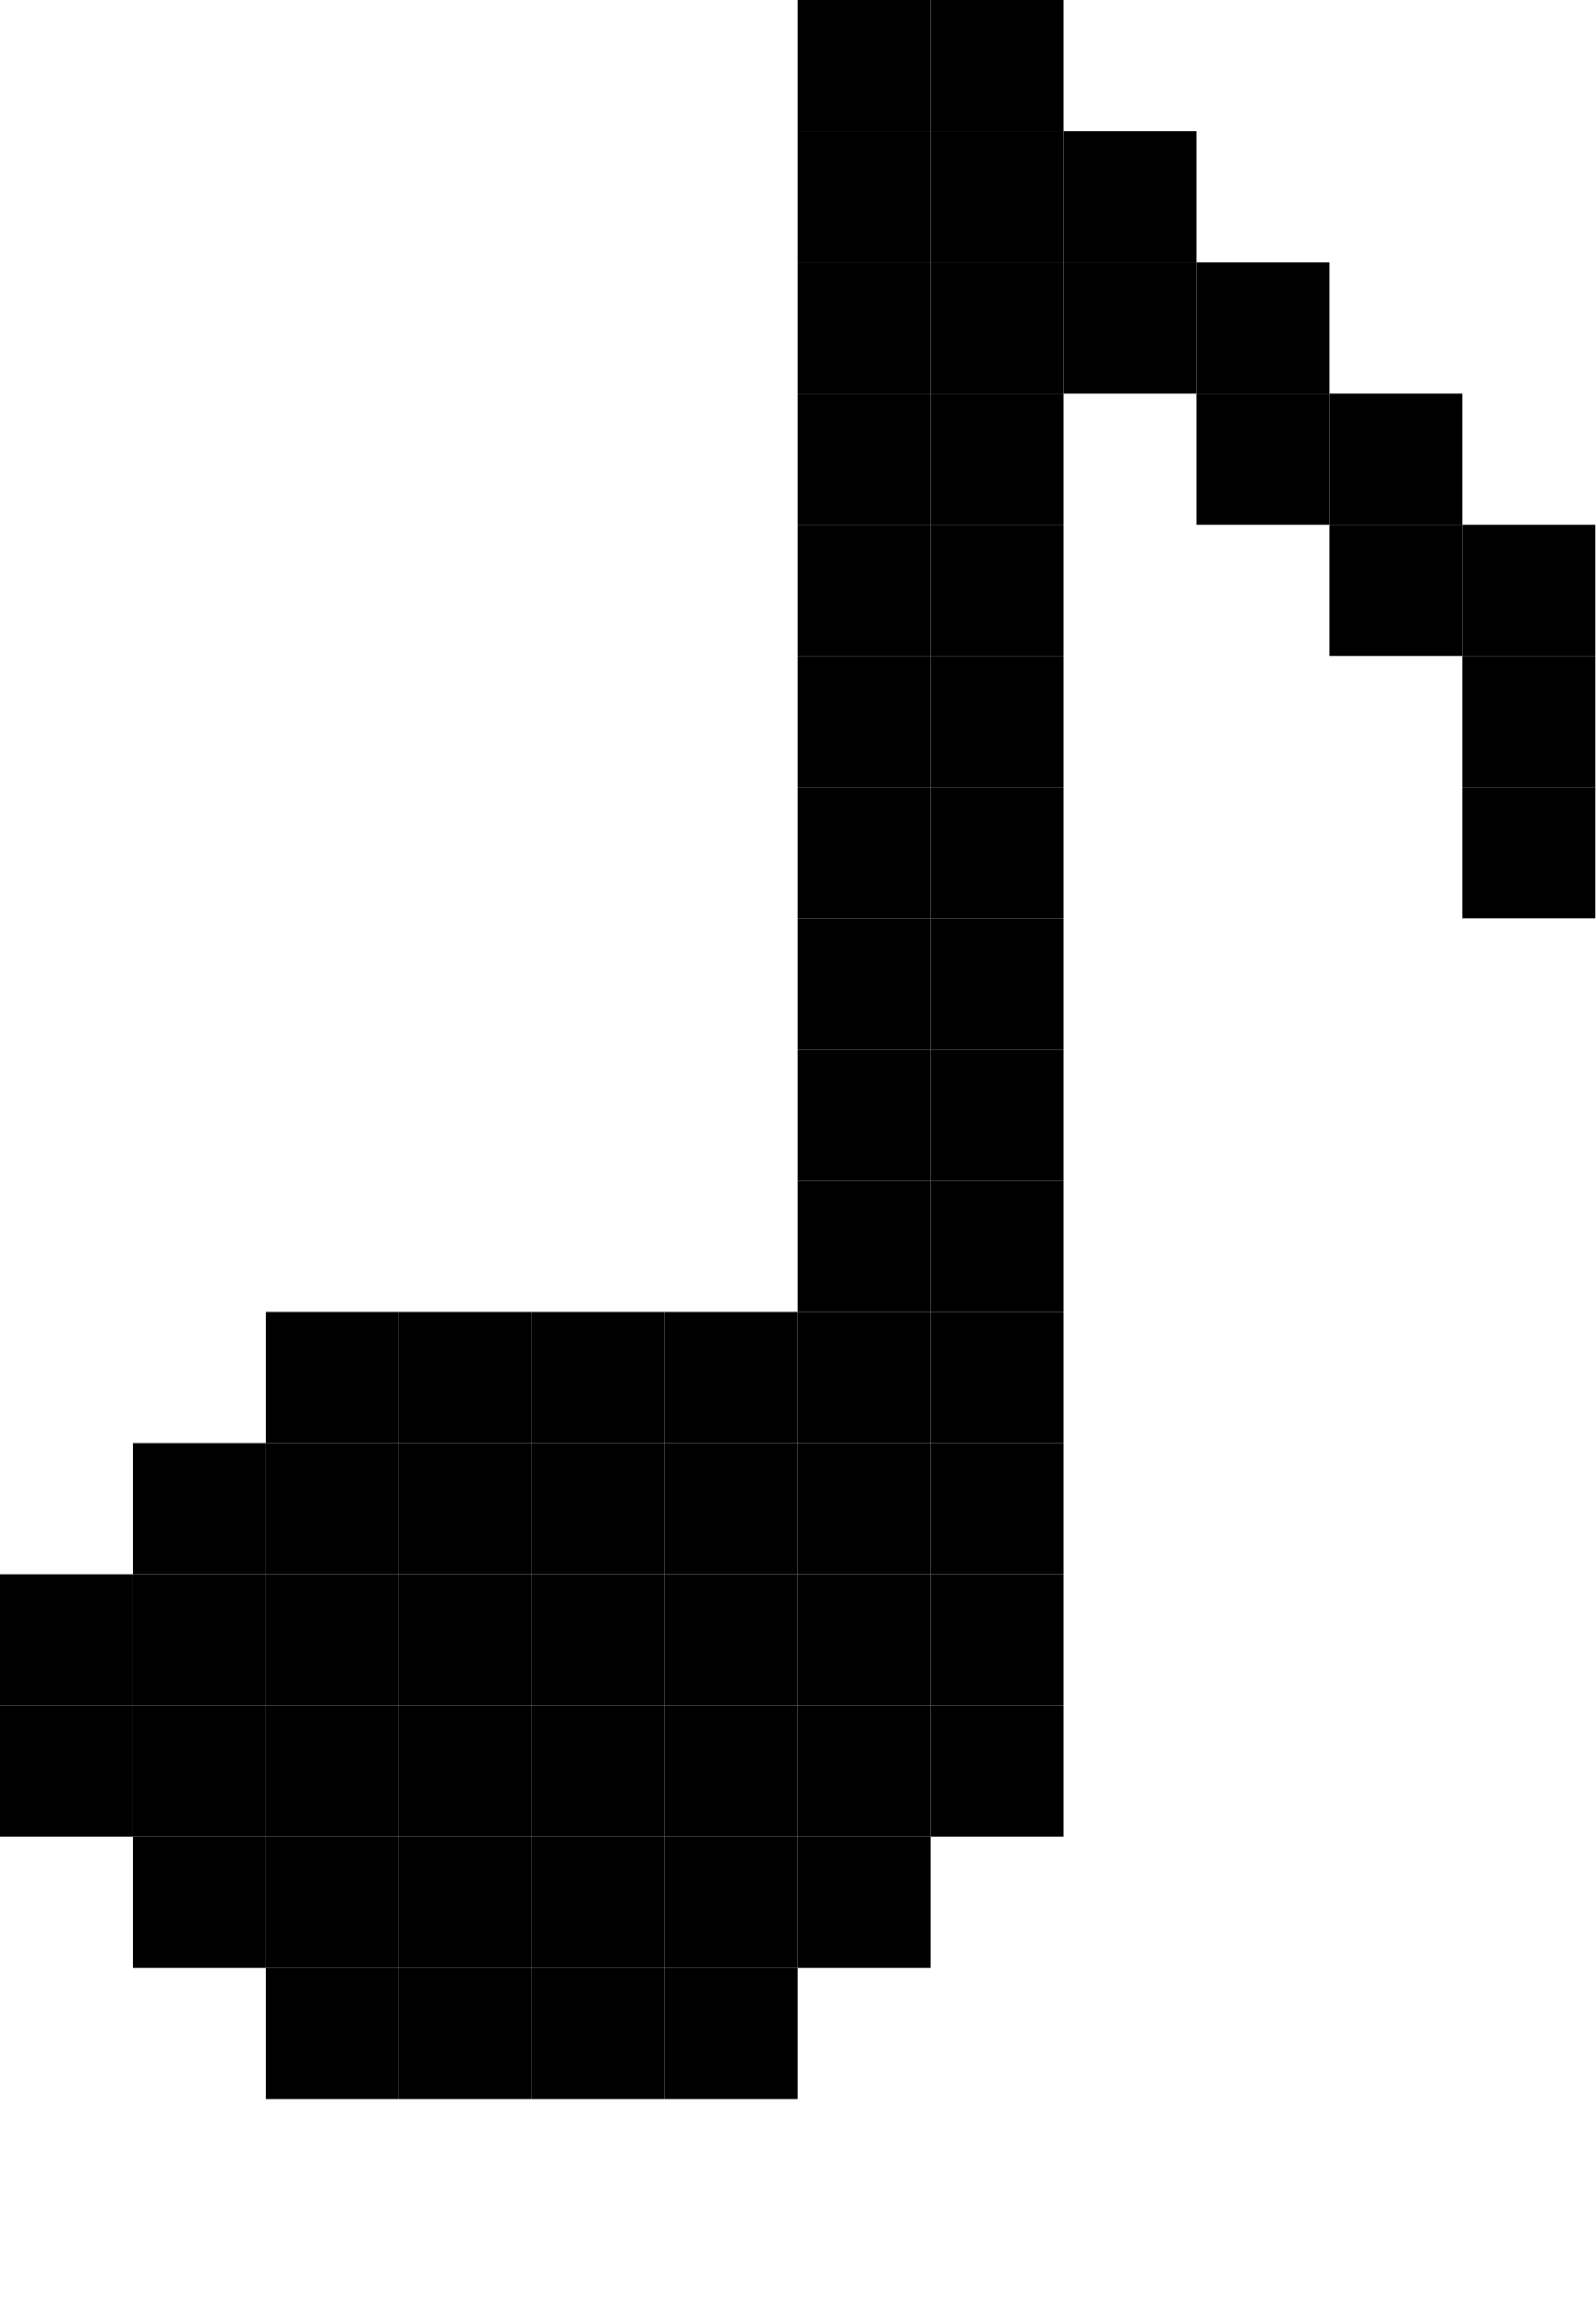
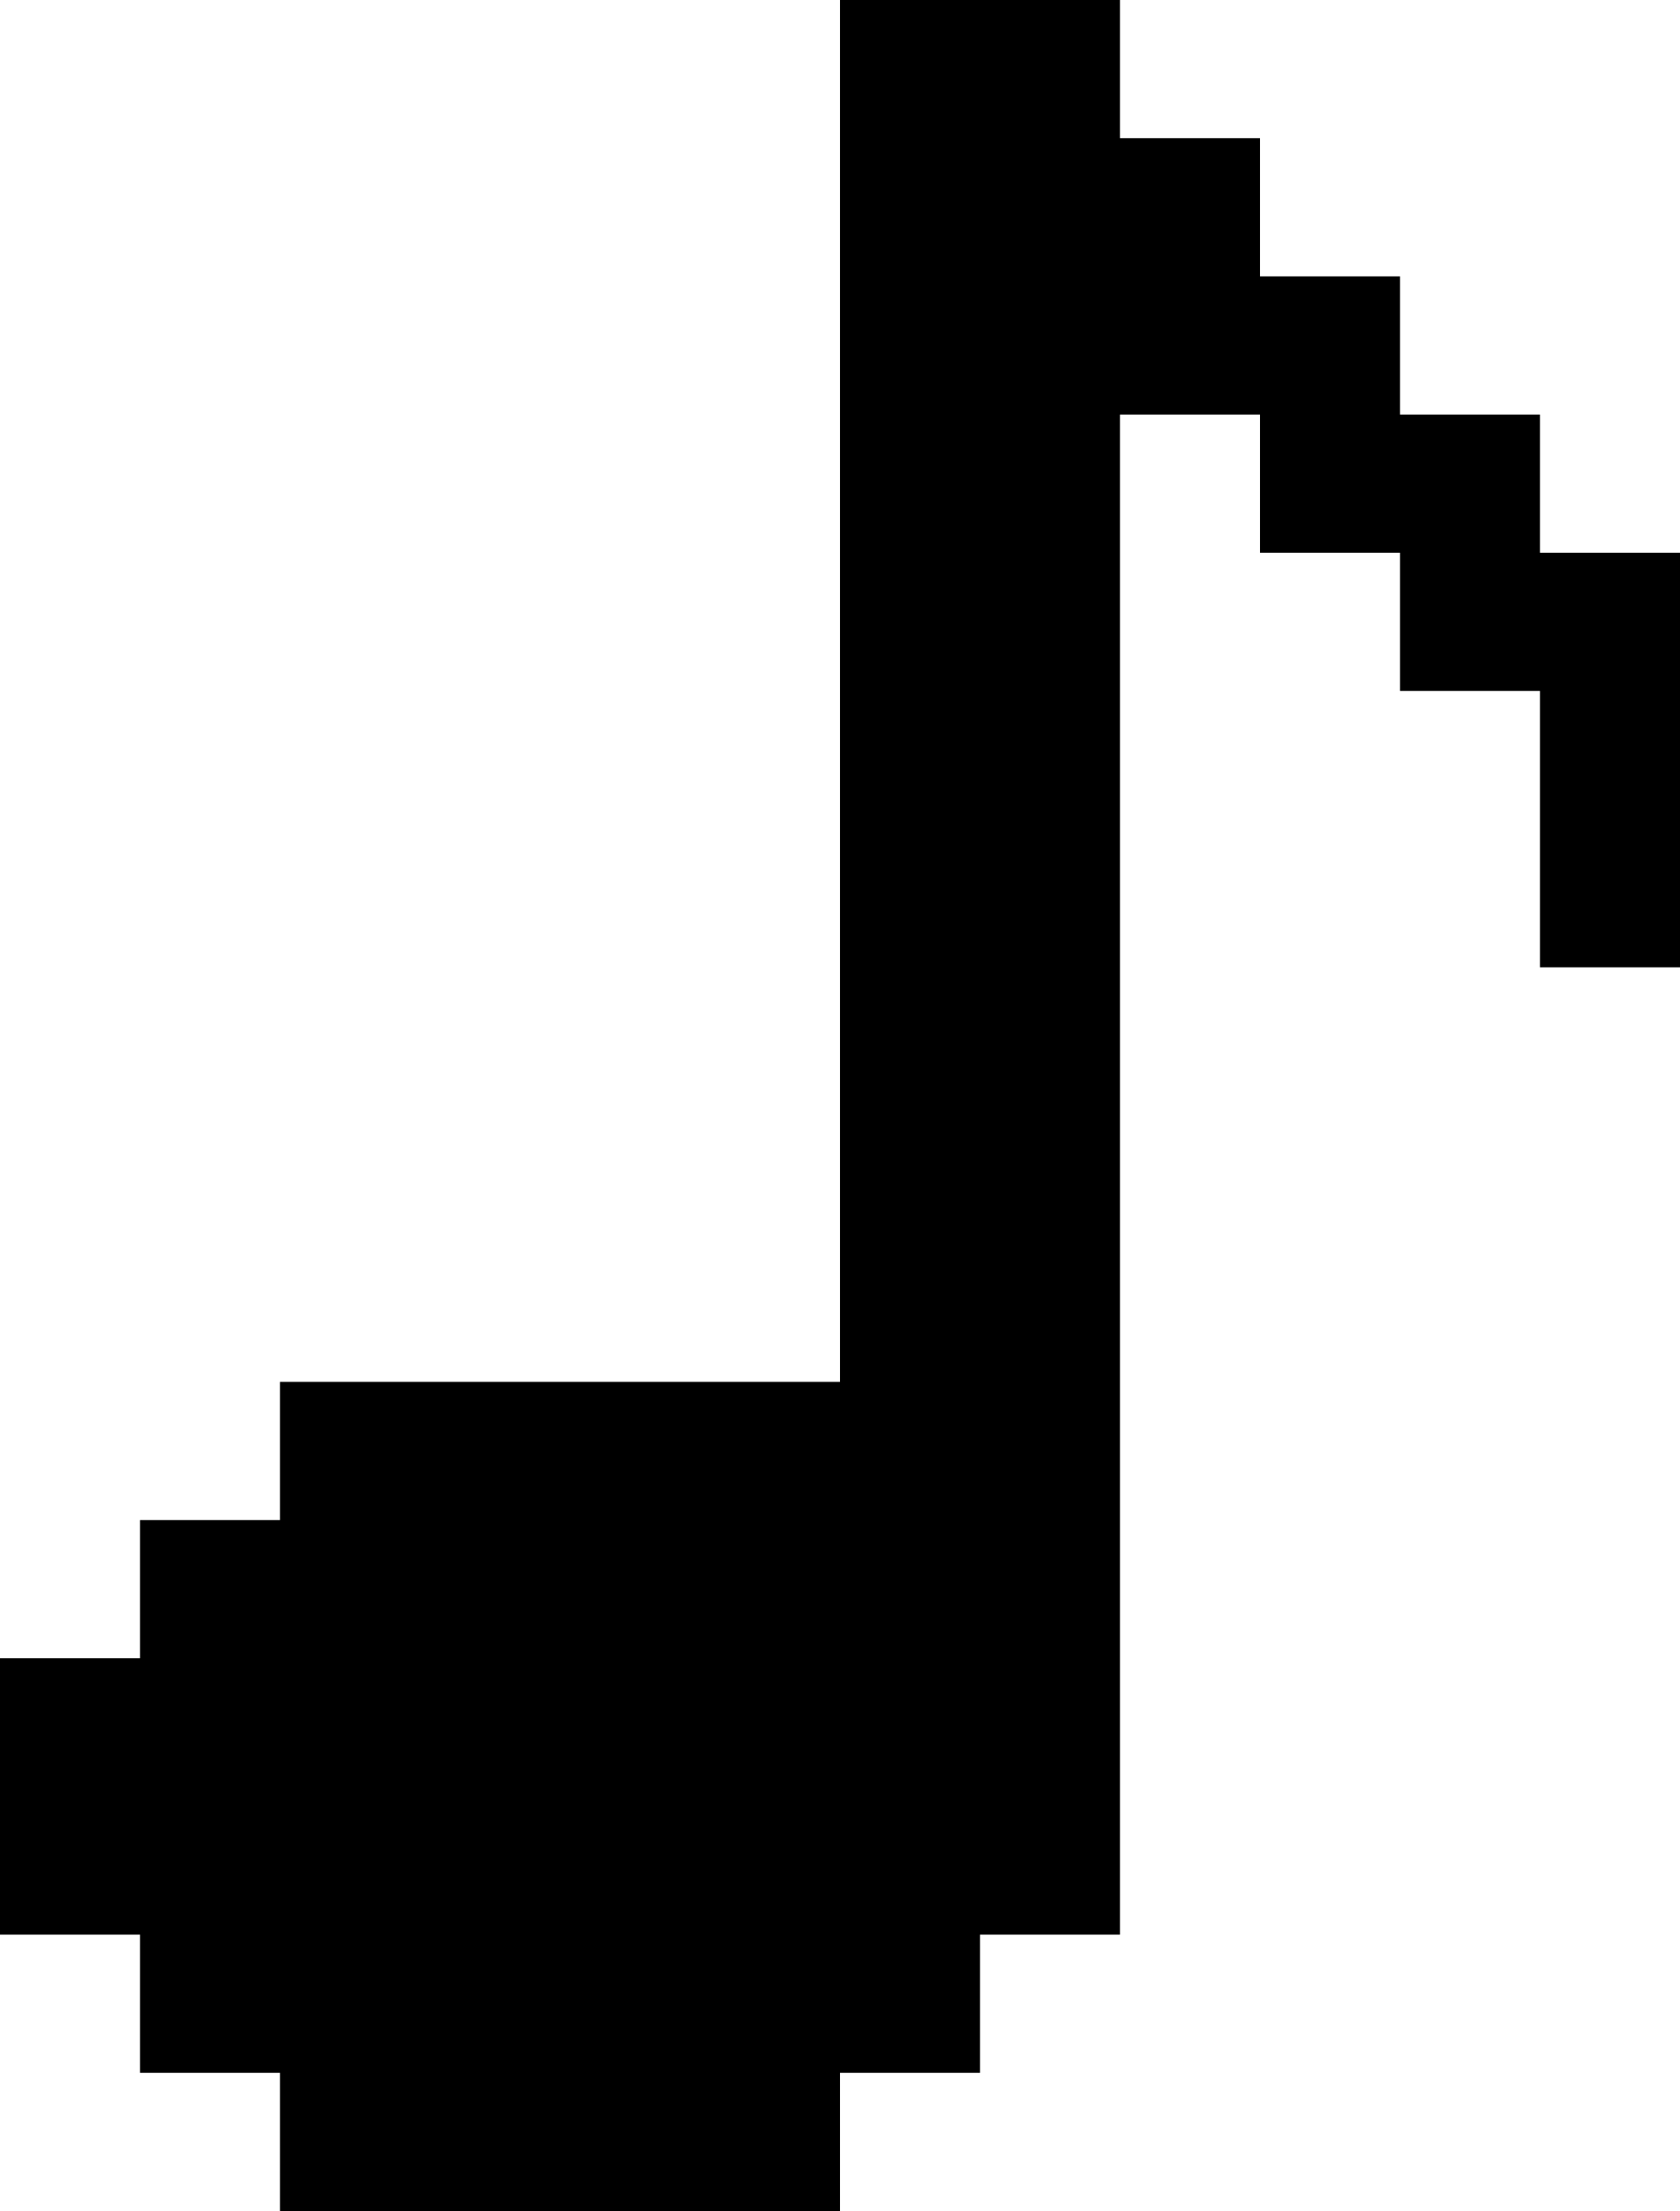
- <svg class="pixel-art" width="38" height="55" viewBox="0 0 38 55" aria-hidden="true">
-   <path d="M22.167 0H19V3.125H22.167V0Z" fill="currentColor" />
-   <path d="M25.333 0H22.167V3.125H25.333V0Z" fill="currentColor" />
-   <path d="M22.167 3.125H19V6.25H22.167V3.125Z" fill="currentColor" />
-   <path d="M25.333 3.125H22.167V6.25H25.333V3.125Z" fill="currentColor" />
-   <path d="M28.5 3.125H25.333V6.25H28.5V3.125Z" fill="currentColor" />
-   <path d="M22.167 6.25H19V9.375H22.167V6.25Z" fill="currentColor" />
-   <path d="M25.333 6.25H22.167V9.375H25.333V6.25Z" fill="currentColor" />
-   <path d="M28.5 6.25H25.333V9.375H28.5V6.25Z" fill="currentColor" />
-   <path d="M31.667 6.25H28.5V9.375H31.667V6.25Z" fill="currentColor" />
-   <path d="M22.167 9.375H19V12.5H22.167V9.375Z" fill="currentColor" />
-   <path d="M25.333 9.375H22.167V12.5H25.333V9.375Z" fill="currentColor" />
-   <path d="M31.667 9.375H28.5V12.5H31.667V9.375Z" fill="currentColor" />
-   <path d="M34.833 9.375H31.667V12.5H34.833V9.375Z" fill="currentColor" />
-   <path d="M22.167 12.5H19V15.625H22.167V12.5Z" fill="currentColor" />
-   <path d="M25.333 12.5H22.167V15.625H25.333V12.5Z" fill="currentColor" />
-   <path d="M34.833 12.5H31.667V15.625H34.833V12.5Z" fill="currentColor" />
-   <path d="M38 12.5H34.833V15.625H38V12.5Z" fill="currentColor" />
-   <path d="M22.167 15.625H19V18.75H22.167V15.625Z" fill="currentColor" />
-   <path d="M25.333 15.625H22.167V18.75H25.333V15.625Z" fill="currentColor" />
-   <path d="M38 15.625H34.833V18.75H38V15.625Z" fill="currentColor" />
-   <path d="M22.167 18.75H19V21.875H22.167V18.75Z" fill="currentColor" />
-   <path d="M25.333 18.75H22.167V21.875H25.333V18.75Z" fill="currentColor" />
-   <path d="M38 18.75H34.833V21.875H38V18.75Z" fill="currentColor" />
-   <path d="M22.167 21.875H19V25H22.167V21.875Z" fill="currentColor" />
-   <path d="M25.333 21.875H22.167V25H25.333V21.875Z" fill="currentColor" />
-   <path d="M22.167 25H19V28.125H22.167V25Z" fill="currentColor" />
-   <path d="M25.333 25H22.167V28.125H25.333V25Z" fill="currentColor" />
-   <path d="M22.167 28.125H19V31.25H22.167V28.125Z" fill="currentColor" />
-   <path d="M25.333 28.125H22.167V31.25H25.333V28.125Z" fill="currentColor" />
-   <path d="M9.5 31.25H6.333V34.375H9.5V31.25Z" fill="currentColor" />
-   <path d="M12.667 31.25H9.5V34.375H12.667V31.25Z" fill="currentColor" />
-   <path d="M15.833 31.25H12.667V34.375H15.833V31.25Z" fill="currentColor" />
-   <path d="M19 31.25H15.833V34.375H19V31.25Z" fill="currentColor" />
-   <path d="M22.167 31.25H19V34.375H22.167V31.25Z" fill="currentColor" />
-   <path d="M25.333 31.25H22.167V34.375H25.333V31.25Z" fill="currentColor" />
-   <path d="M6.333 34.375H3.167V37.5H6.333V34.375Z" fill="currentColor" />
-   <path d="M9.5 34.375H6.333V37.5H9.5V34.375Z" fill="currentColor" />
-   <path d="M12.667 34.375H9.5V37.5H12.667V34.375Z" fill="currentColor" />
-   <path d="M15.833 34.375H12.667V37.5H15.833V34.375Z" fill="currentColor" />
-   <path d="M19 34.375H15.833V37.5H19V34.375Z" fill="currentColor" />
-   <path d="M22.167 34.375H19V37.5H22.167V34.375Z" fill="currentColor" />
-   <path d="M25.333 34.375H22.167V37.5H25.333V34.375Z" fill="currentColor" />
-   <path d="M3.167 37.5H0V40.625H3.167V37.5Z" fill="currentColor" />
-   <path d="M6.333 37.5H3.167V40.625H6.333V37.5Z" fill="currentColor" />
-   <path d="M9.5 37.5H6.333V40.625H9.5V37.5Z" fill="currentColor" />
-   <path d="M12.667 37.5H9.5V40.625H12.667V37.5Z" fill="currentColor" />
-   <path d="M15.833 37.5H12.667V40.625H15.833V37.5Z" fill="currentColor" />
-   <path d="M19 37.5H15.833V40.625H19V37.5Z" fill="currentColor" />
-   <path d="M22.167 37.5H19V40.625H22.167V37.5Z" fill="currentColor" />
-   <path d="M25.333 37.5H22.167V40.625H25.333V37.5Z" fill="currentColor" />
-   <path d="M3.167 40.625H0V43.75H3.167V40.625Z" fill="currentColor" />
-   <path d="M6.333 40.625H3.167V43.75H6.333V40.625Z" fill="currentColor" />
-   <path d="M9.5 40.625H6.333V43.75H9.5V40.625Z" fill="currentColor" />
-   <path d="M12.667 40.625H9.5V43.75H12.667V40.625Z" fill="currentColor" />
-   <path d="M15.833 40.625H12.667V43.75H15.833V40.625Z" fill="currentColor" />
-   <path d="M19 40.625H15.833V43.75H19V40.625Z" fill="currentColor" />
-   <path d="M22.167 40.625H19V43.75H22.167V40.625Z" fill="currentColor" />
-   <path d="M25.333 40.625H22.167V43.75H25.333V40.625Z" fill="currentColor" />
-   <path d="M6.333 43.75H3.167V46.875H6.333V43.75Z" fill="currentColor" />
-   <path d="M9.5 43.75H6.333V46.875H9.5V43.75Z" fill="currentColor" />
-   <path d="M12.667 43.75H9.5V46.875H12.667V43.75Z" fill="currentColor" />
-   <path d="M15.833 43.75H12.667V46.875H15.833V43.75Z" fill="currentColor" />
-   <path d="M19 43.75H15.833V46.875H19V43.75Z" fill="currentColor" />
-   <path d="M22.167 43.75H19V46.875H22.167V43.75Z" fill="currentColor" />
-   <path d="M9.5 46.875H6.333V50H9.5V46.875Z" fill="currentColor" />
-   <path d="M12.667 46.875H9.5V50H12.667V46.875Z" fill="currentColor" />
-   <path d="M15.833 46.875H12.667V50H15.833V46.875Z" fill="currentColor" />
-   <path d="M19 46.875H15.833V50H19V46.875Z" fill="currentColor" />
+ <svg class="pixel-art" width="38" height="50" viewBox="0 0 38 50" aria-hidden="true">
+   <path d="M25.333 3.125H28.5V6.25H31.667V9.375H34.833V12.5H38V21.875H34.833V15.625H31.667V12.5H28.5V9.375H25.333V43.75H22.167V46.875H19V50H6.333V46.875H3.167V43.75H0V37.5H3.167V34.375H6.333V31.25H19V0H25.333V3.125Z" fill="currentColor" />
</svg>
